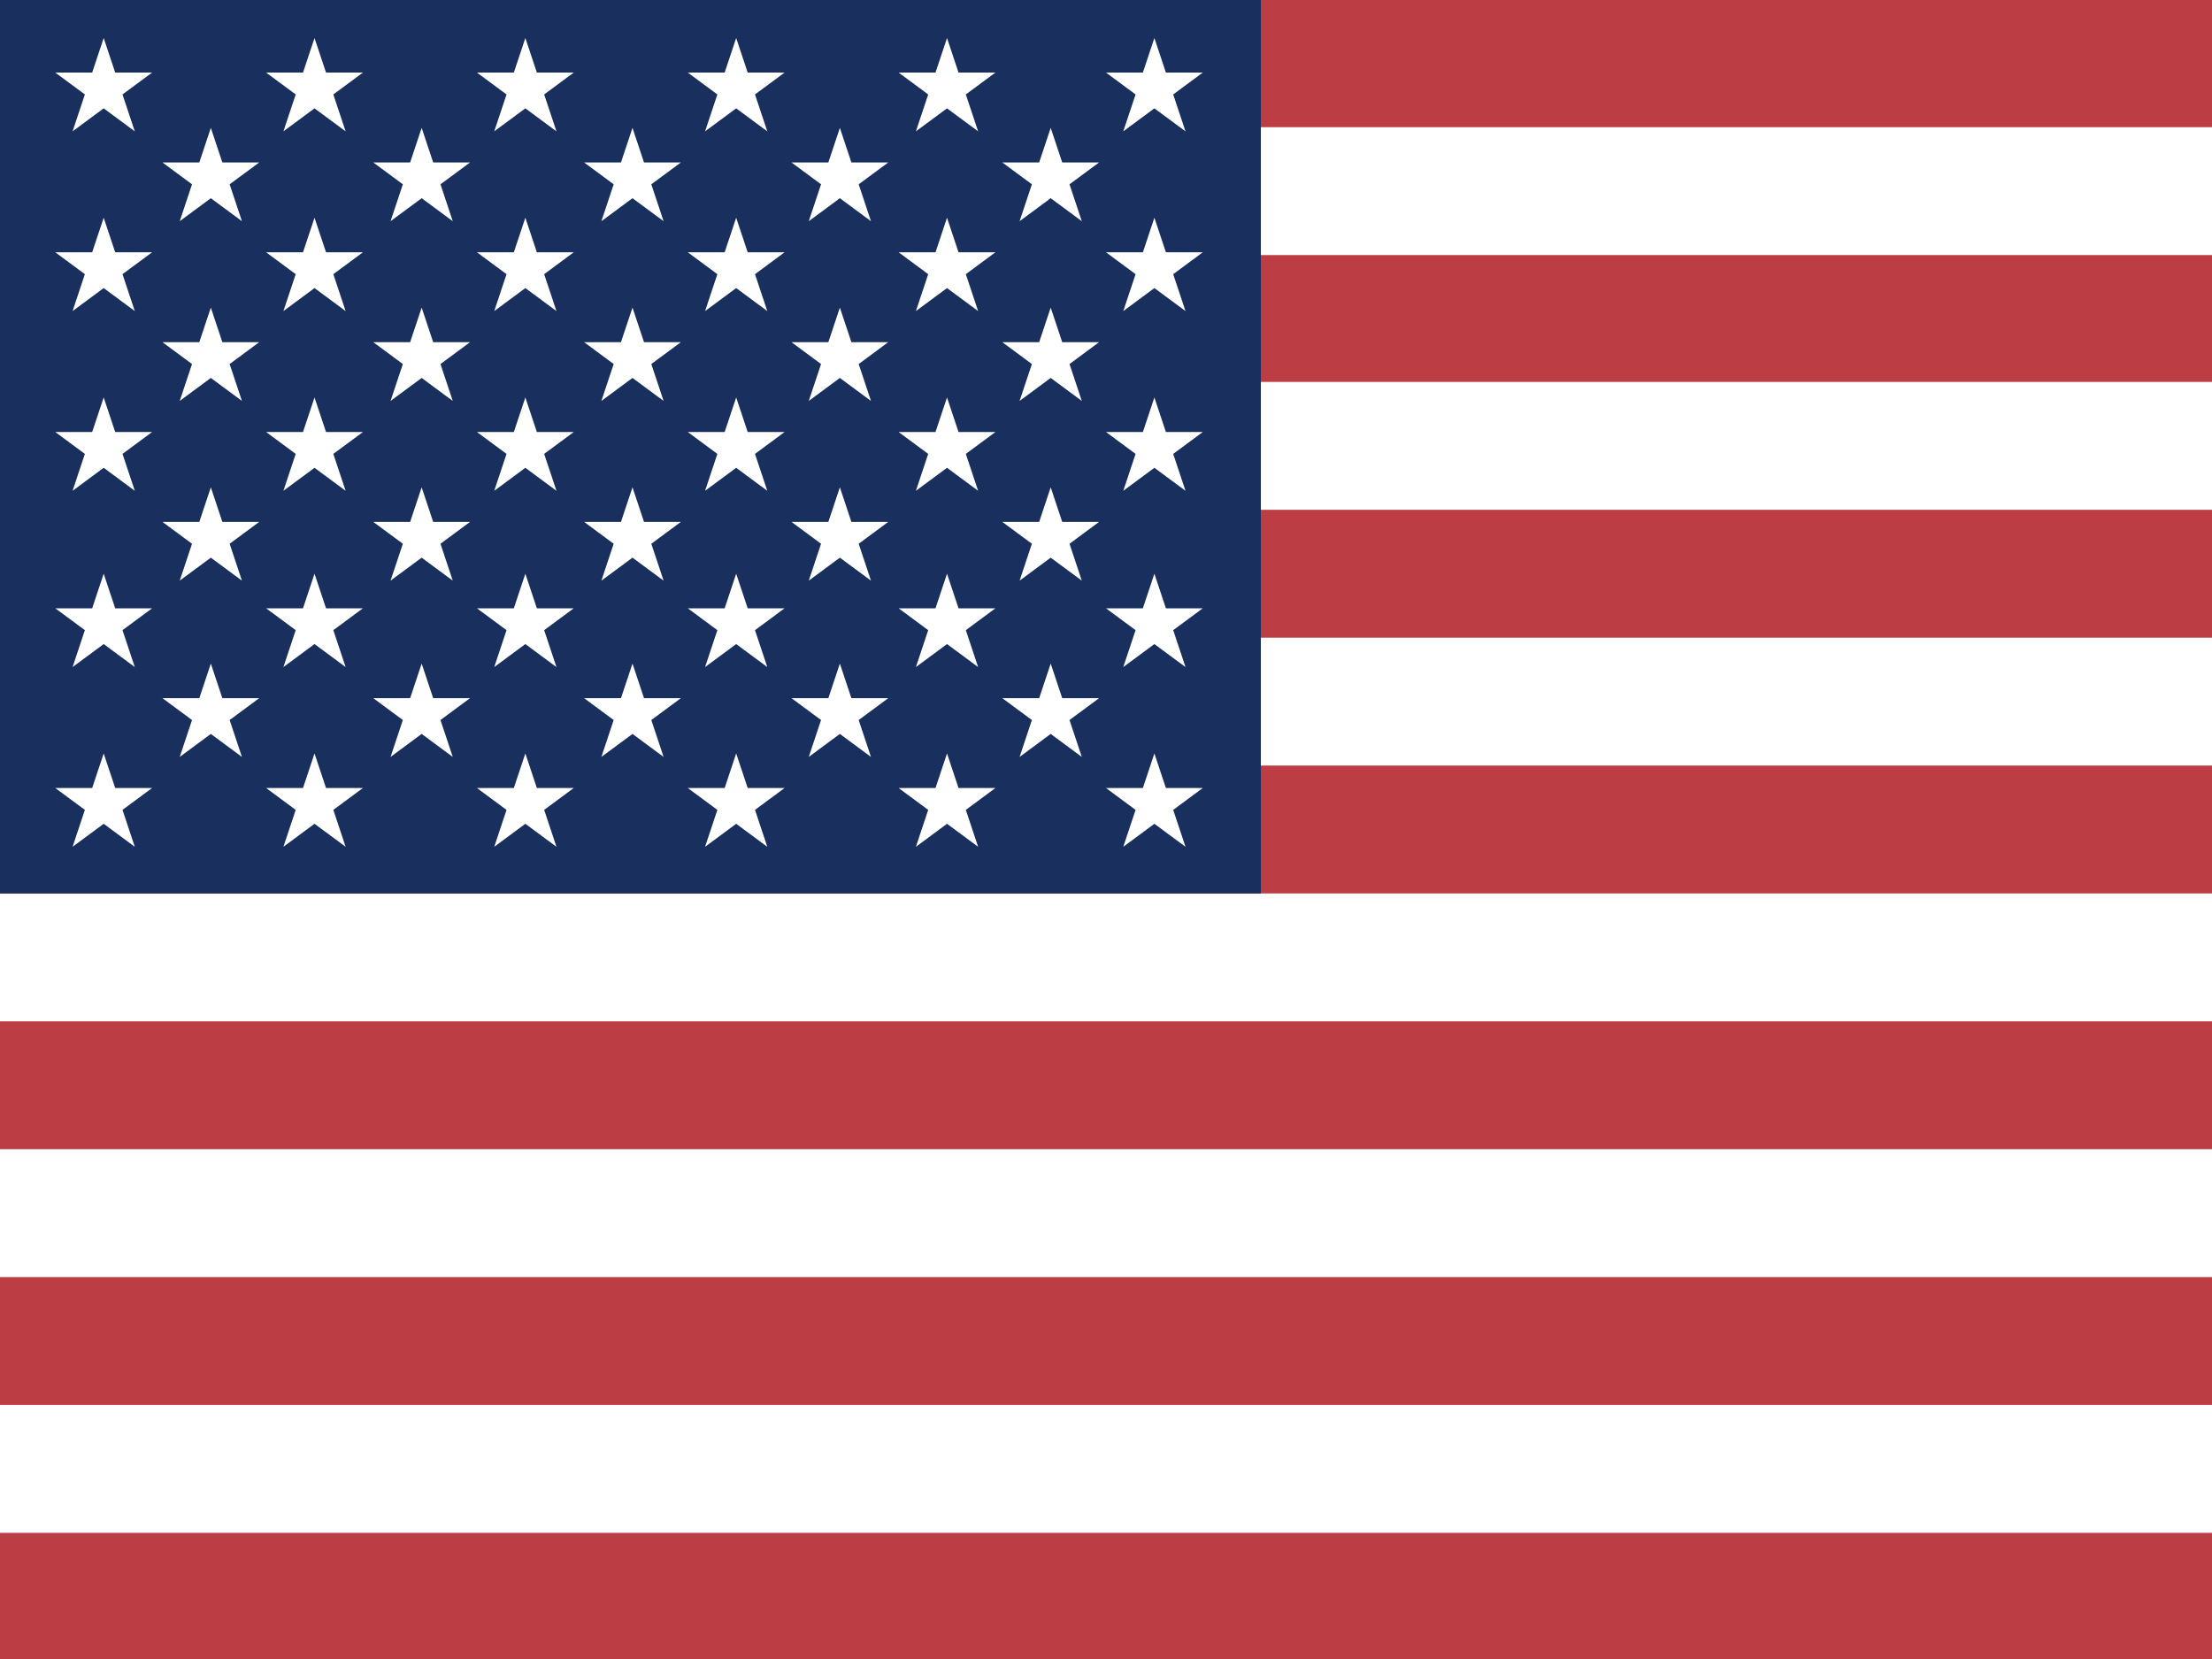
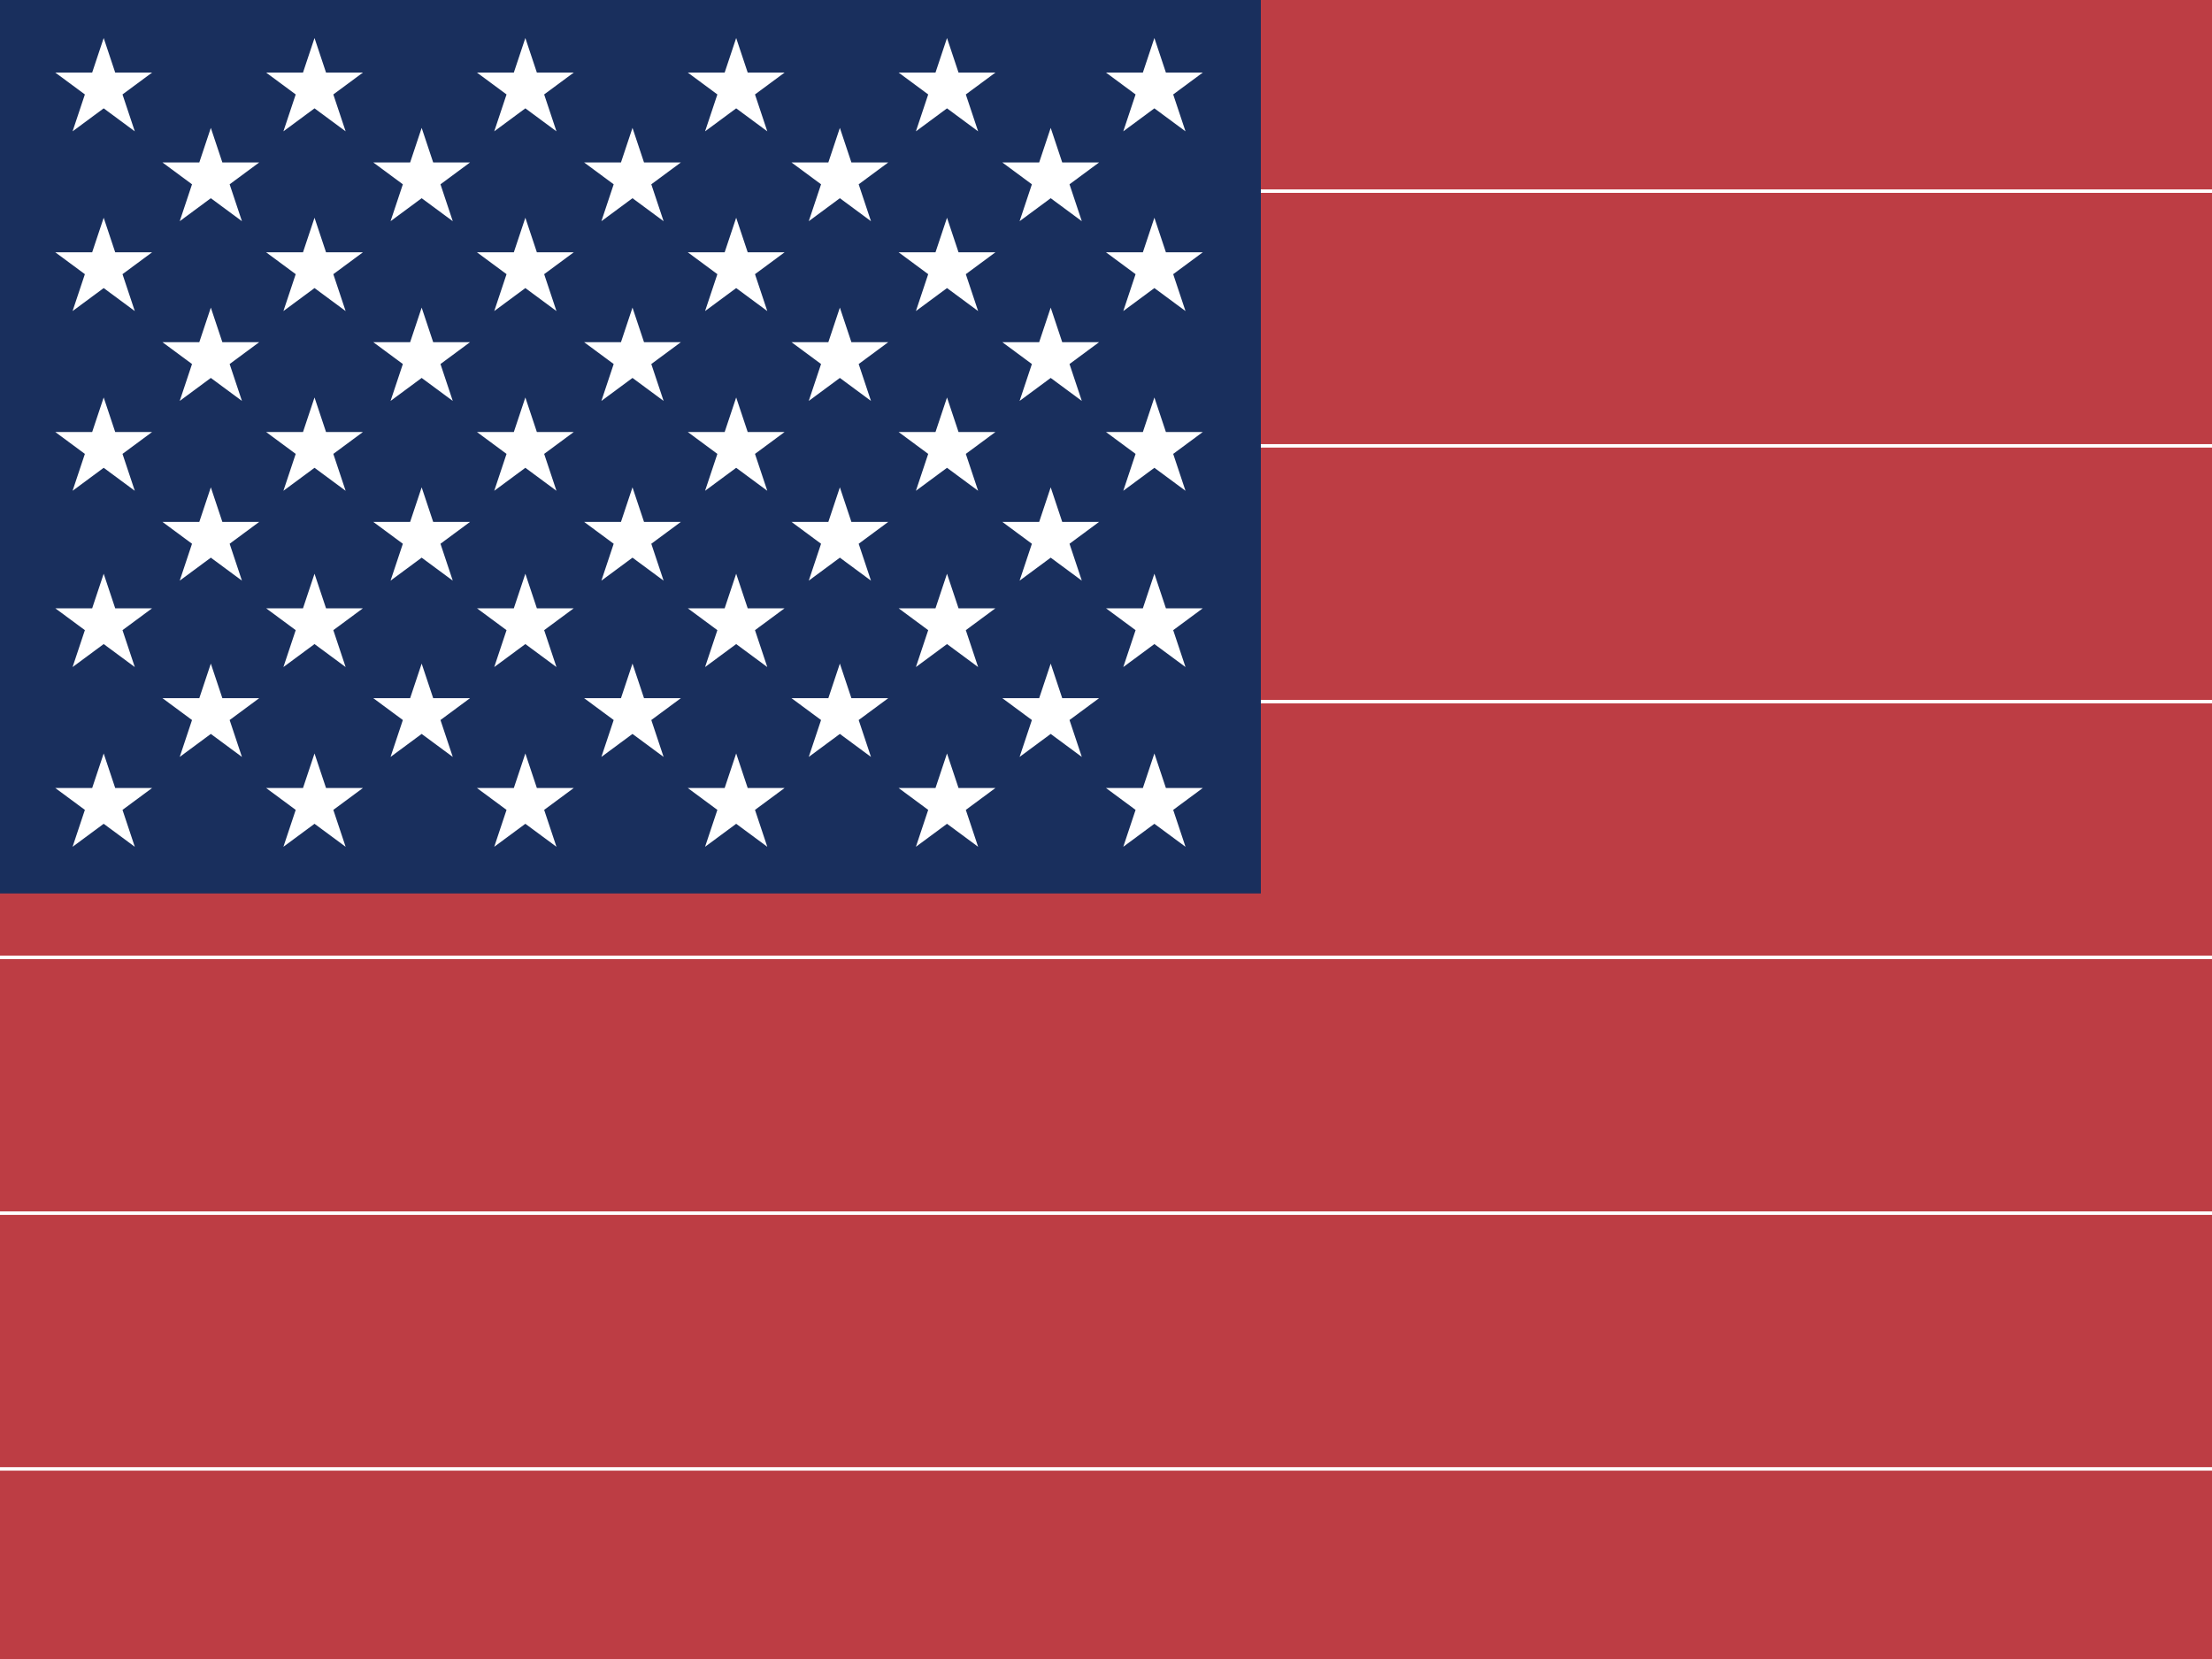
<svg xmlns="http://www.w3.org/2000/svg" id="flag-icons-us" viewBox="0 0 640 480">
  <path fill="#bd3d44" d="M0 0h640v480H0" />
-   <path stroke="#fff" stroke-width="37" d="M0 55.3h640M0 129h640M0 203h640M0 277h640M0 351h640M0 425h640" />
+   <path stroke="#fff" strokeWidth="37" d="M0 55.3h640M0 129h640M0 203h640M0 277h640M0 351h640M0 425h640" />
  <path fill="#192f5d" d="M0 0h364.8v258.5H0" />
  <marker id="us-a" markerHeight="30" markerWidth="30">
    <path fill="#fff" d="m14 0 9 27L0 10h28L5 27z" />
  </marker>
  <path fill="none" marker-mid="url(#us-a)" d="m0 0 16 11h61 61 61 61 60L47 37h61 61 60 61L16 63h61 61 61 61 60L47 89h61 61 60 61L16 115h61 61 61 61 60L47 141h61 61 60 61L16 166h61 61 61 61 60L47 192h61 61 60 61L16 218h61 61 61 61 60z" />
</svg>
